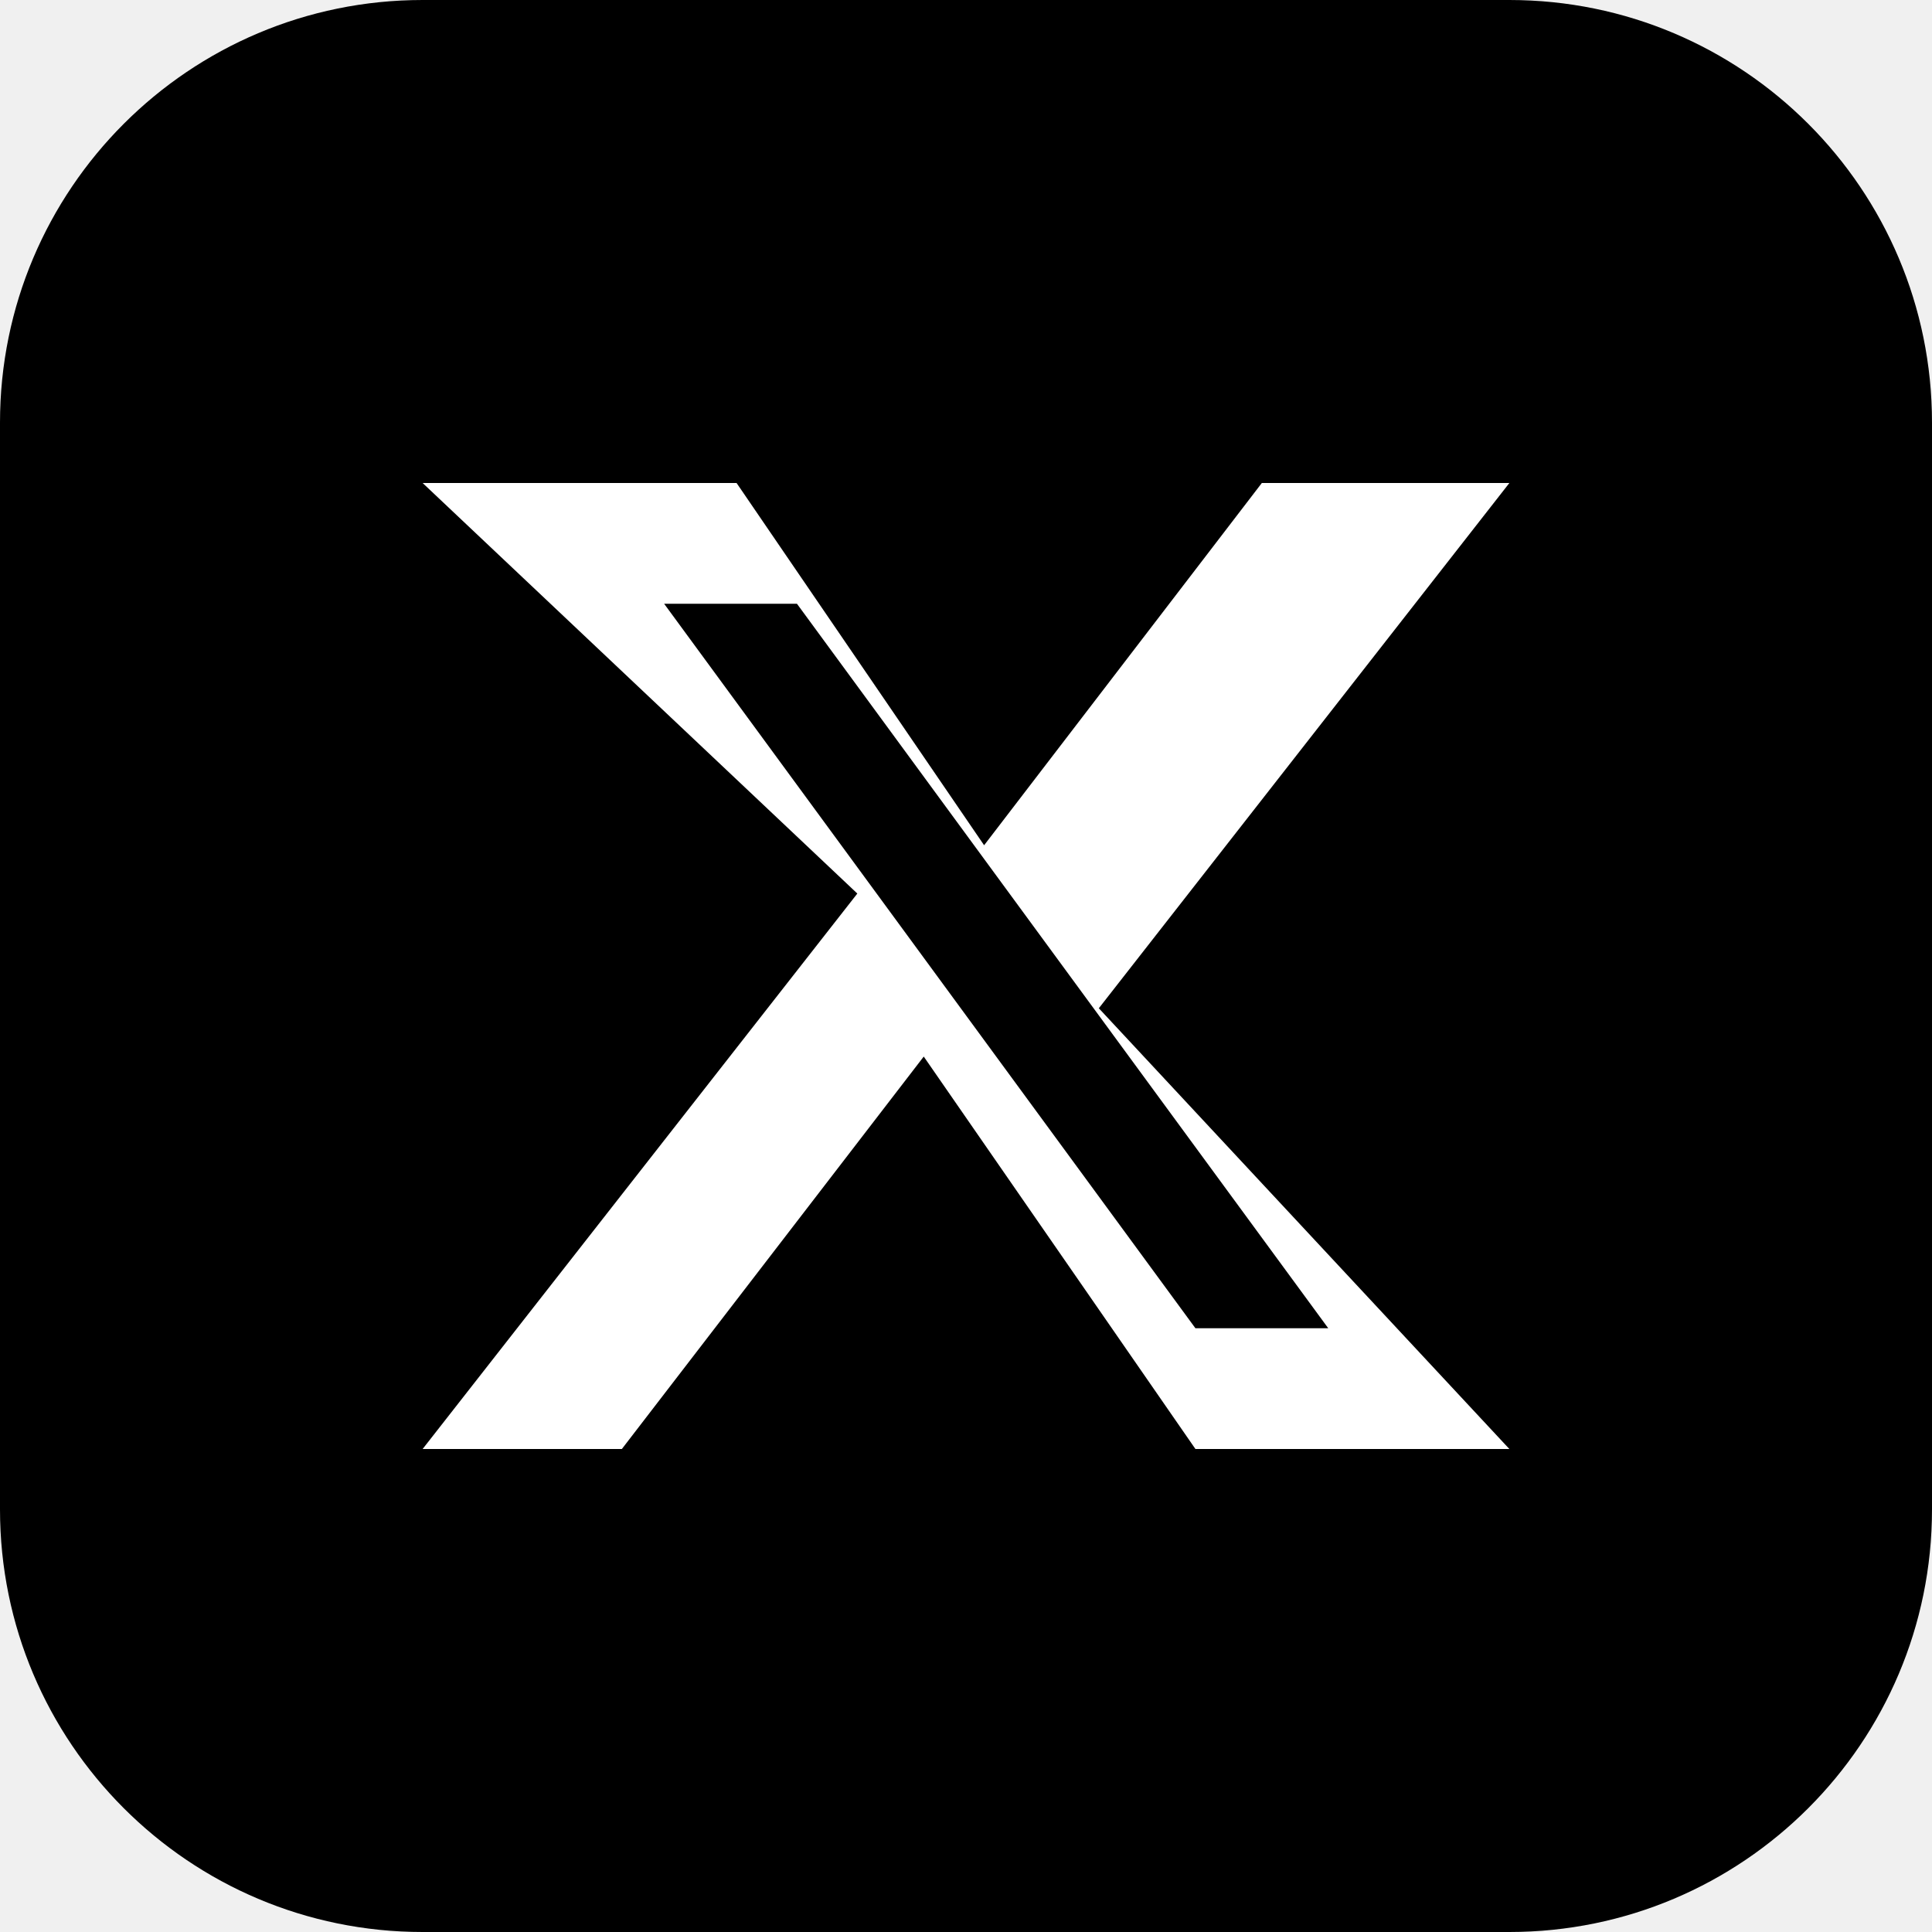
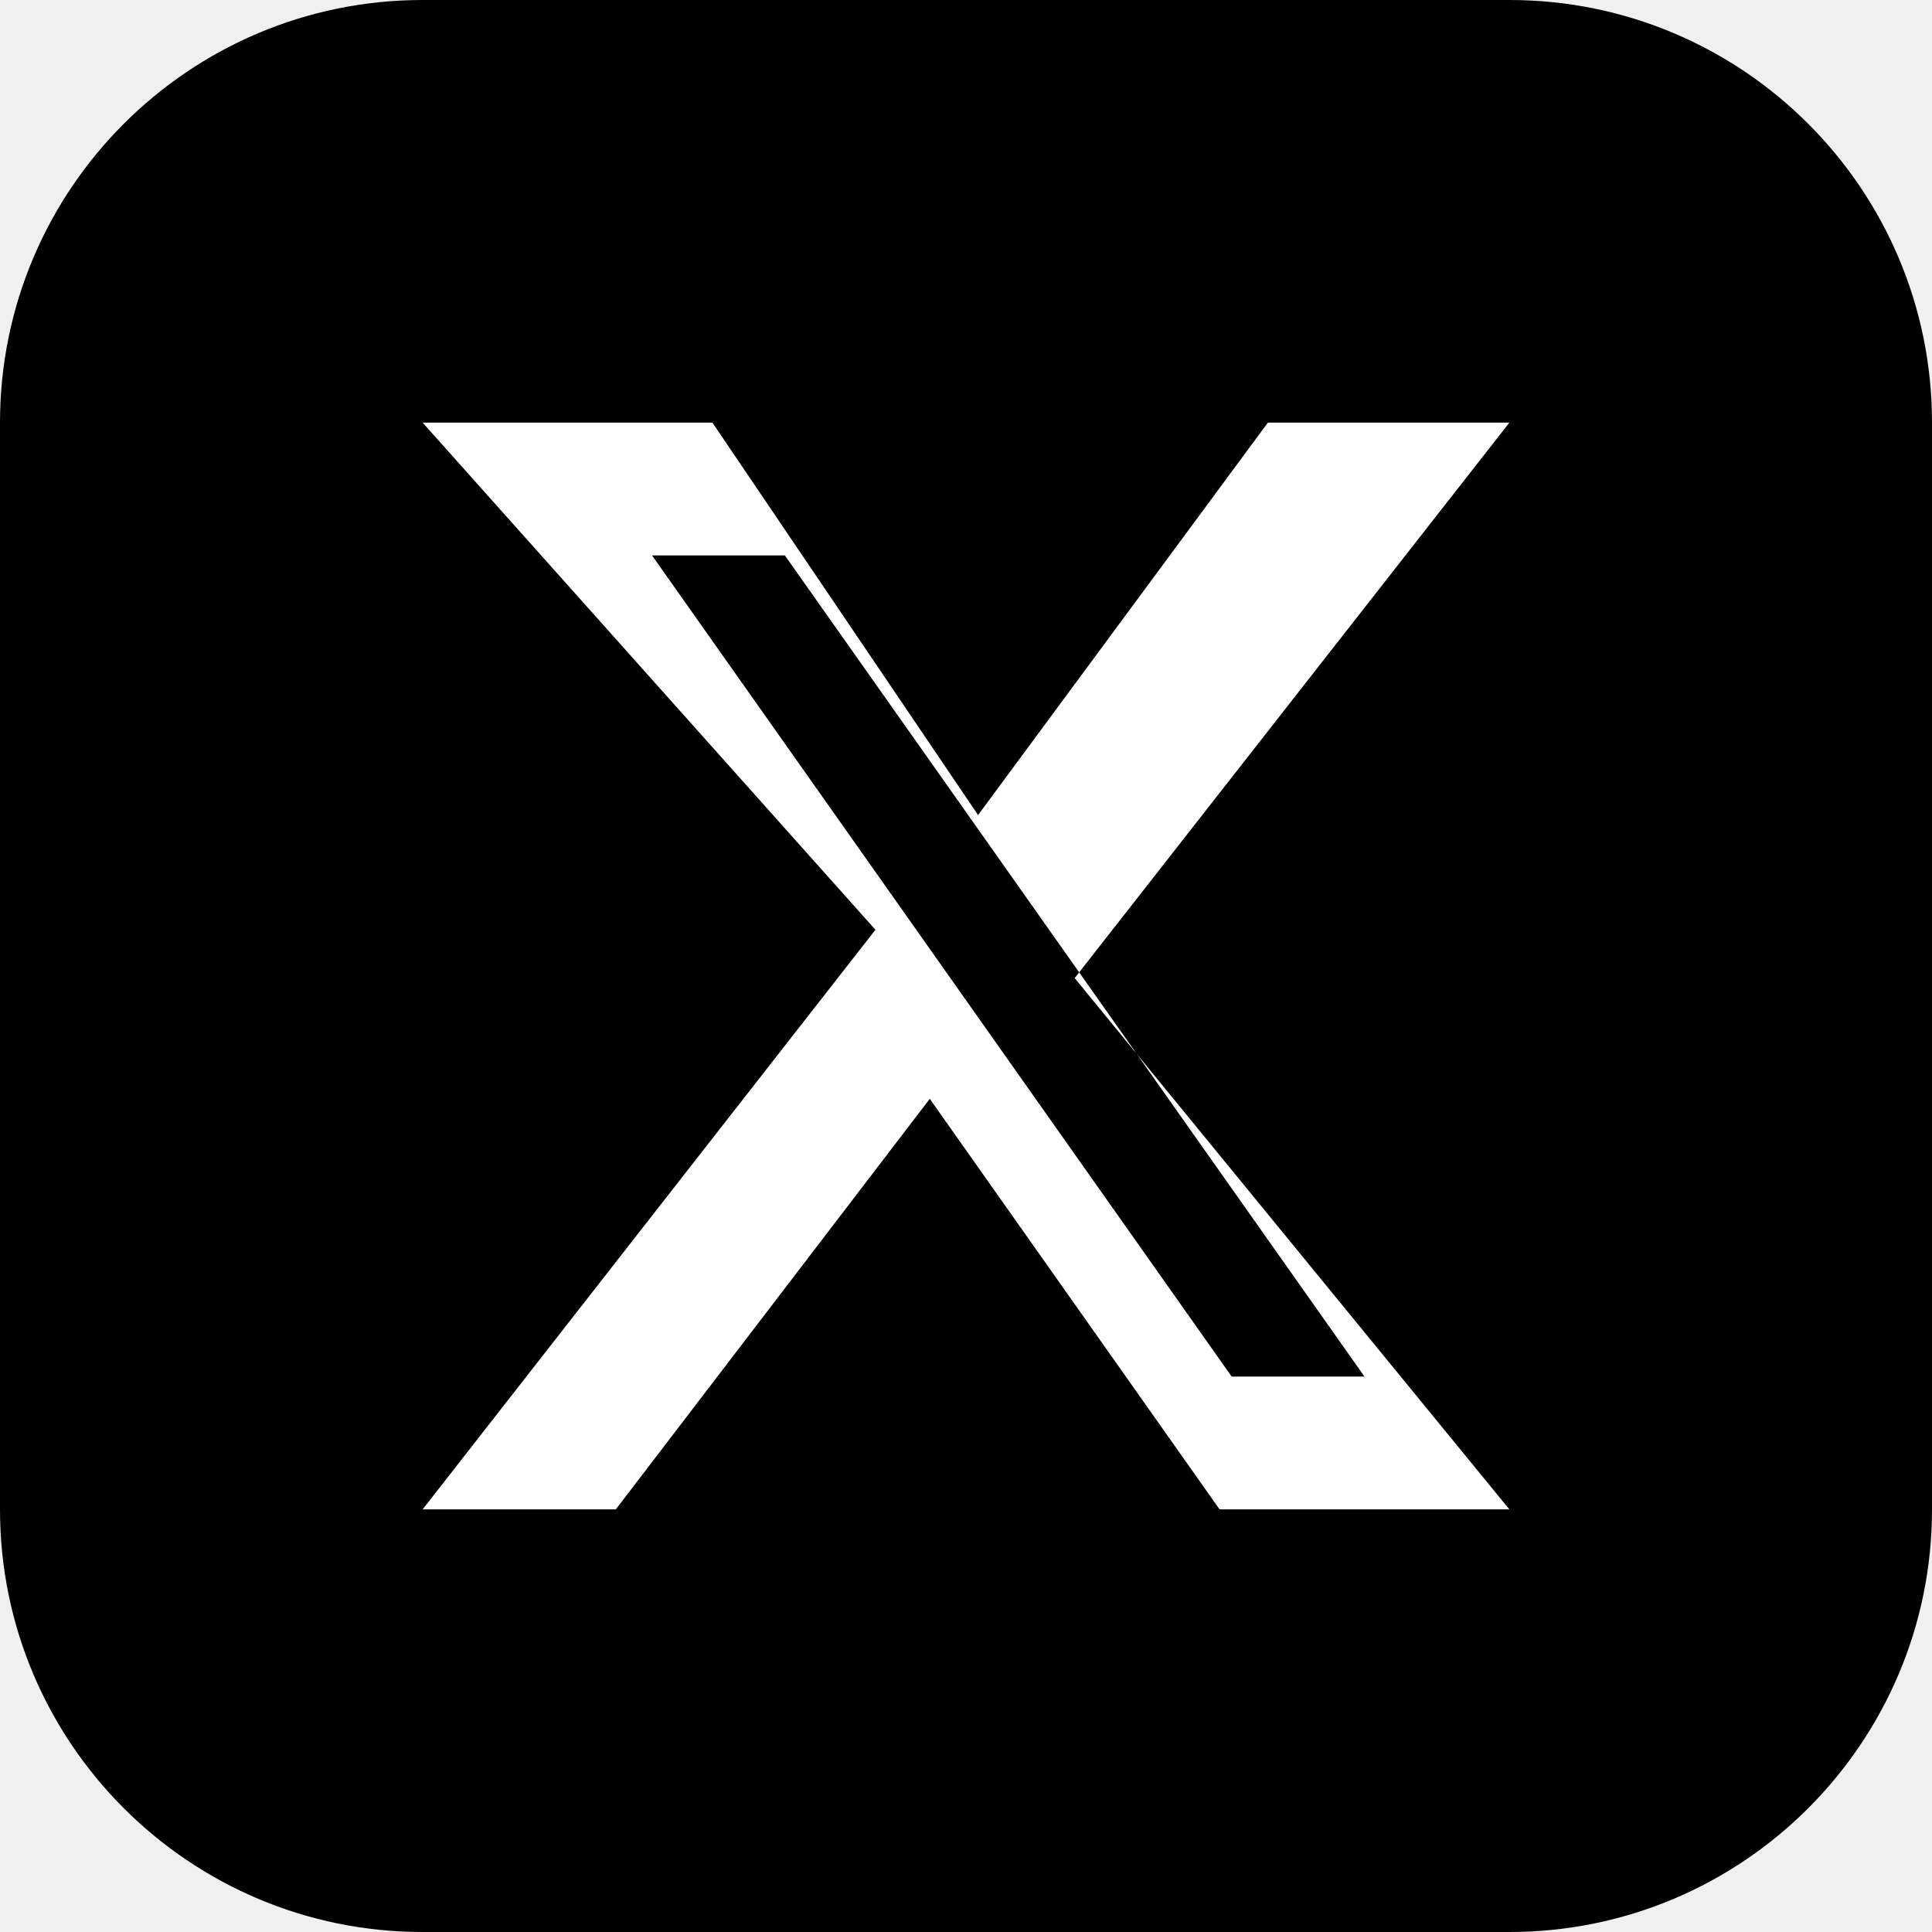
- <svg xmlns="http://www.w3.org/2000/svg" viewBox="0 0 32 32">
+ <svg xmlns="http://www.w3.org/2000/svg" viewBox="0 0 32 32" width="100%" height="100%">
  <rect width="32" height="32" rx="7" fill="#000000" />
-   <path d="M7 8h5.2l4.1 6 4.6-6H25l-6.8 8.7L25 24h-5.2l-4.5-6.5L10.3 24H7l7.2-9.2L7 8zm4 2l8.8 12h2.2L13.2 10H11z" fill="#FFFFFF" />
+   <path d="M7 7h4.8l4.4 6.5 4.8-6.5H25l-7.2 9.2L25 25h-4.8l-4.8-6.8L10.2 25H7l7.5-9.6L7 7zm3.8 2.2l9.6 13.6h2.2L13 9.2h-2.2z" fill="#FFFFFF" />
</svg>
